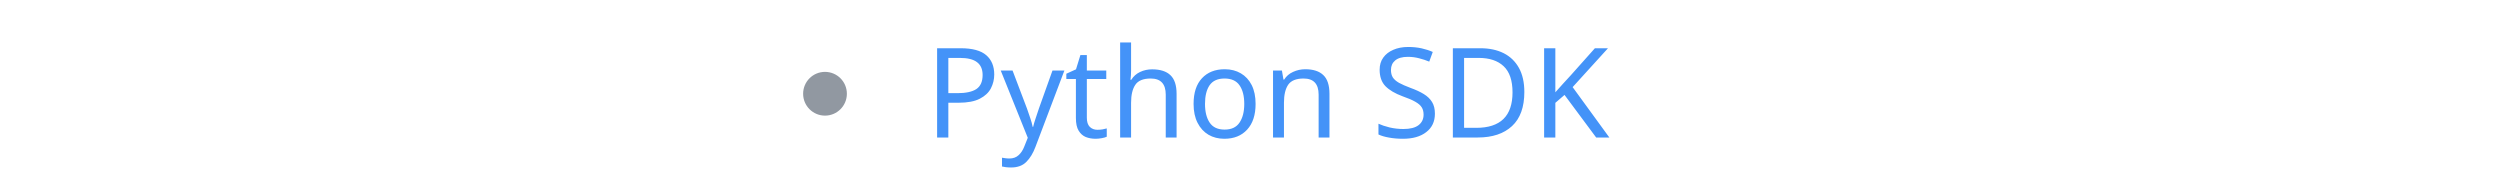
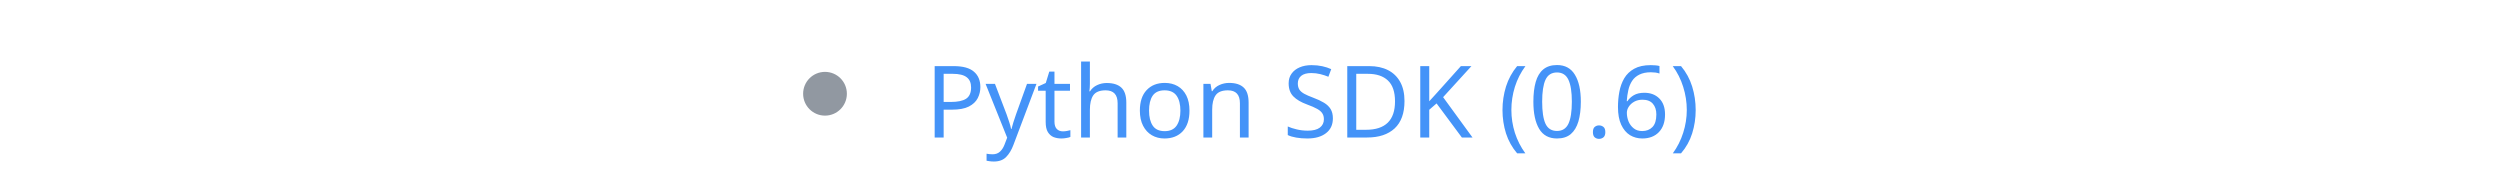
<svg xmlns="http://www.w3.org/2000/svg" width="340" height="25.500" viewBox="60 0 340 30" fill="none">
  <style>
-   .item { font-family: -apple-system, BlinkMacSystemFont, "Segoe UI", "Noto Sans", Helvetica, Arial, sans-serif; font-size: 20px; fill: #4493f8; }
+   .item { font-family: -apple-system, BlinkMacSystemFont, "Segoe UI", "Noto Sans", Helvetica, Arial, sans-serif; font-size: 16px; fill: #4493f8; }
</style>
  <circle cx="162" cy="15" r="3.5" fill="#9198a1" />
-   <text x="178" y="22" class="item">Python SDK</text>
+   <text x="178" y="22" class="item">Python SDK (0.6)</text>
</svg>
